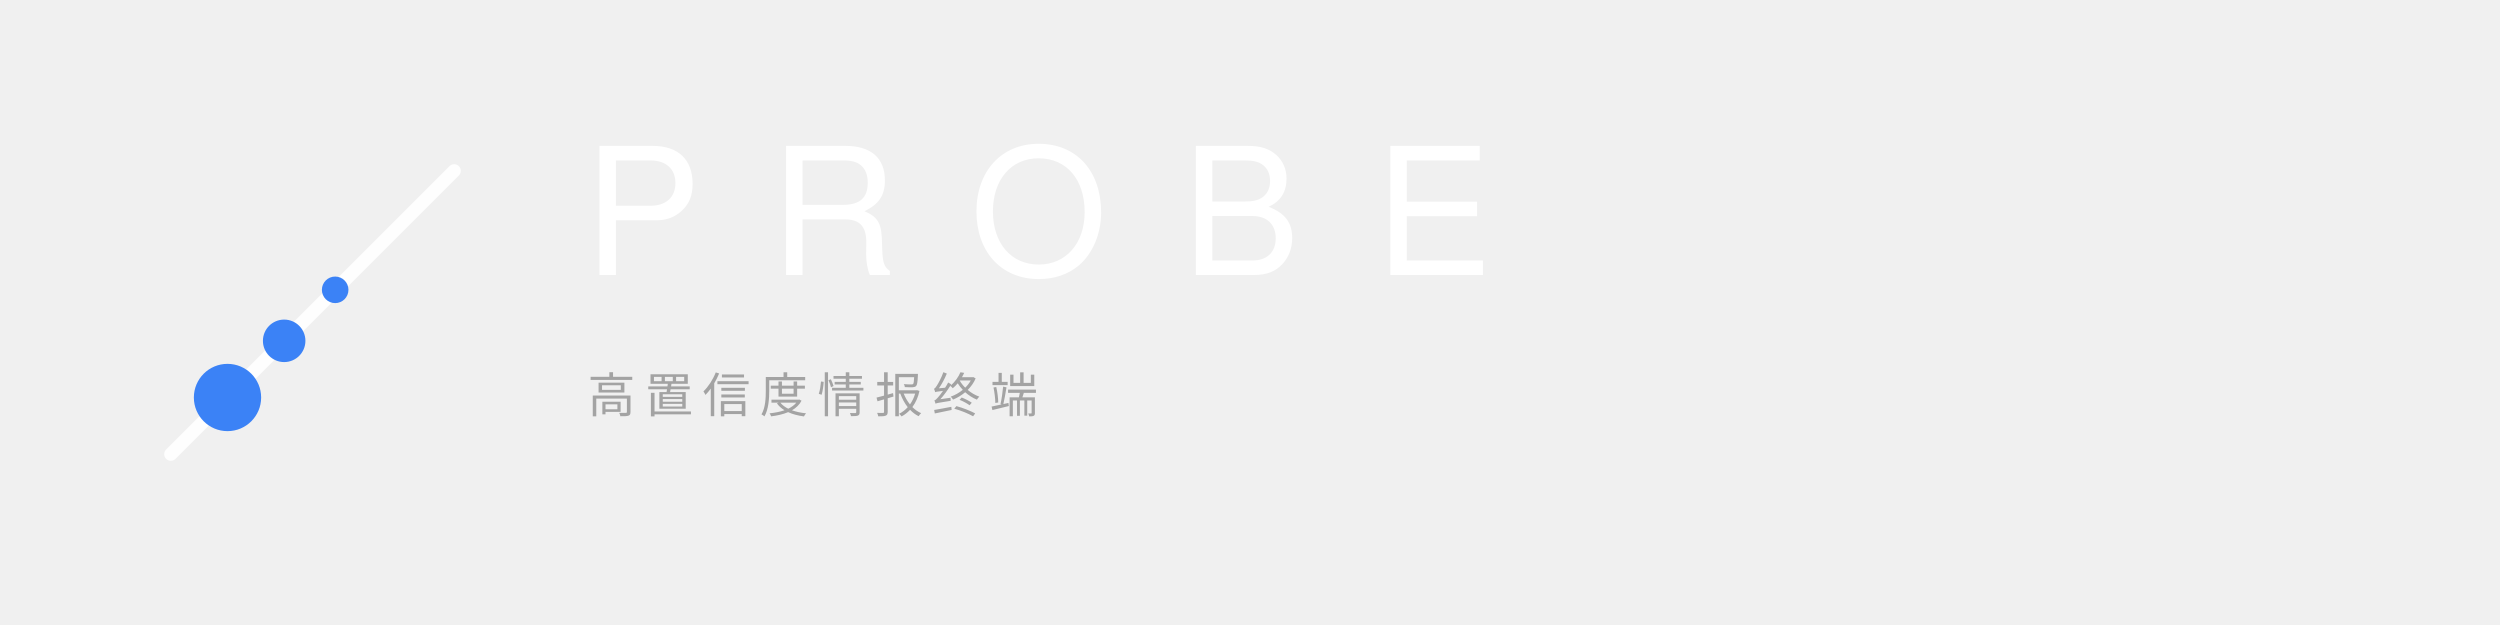
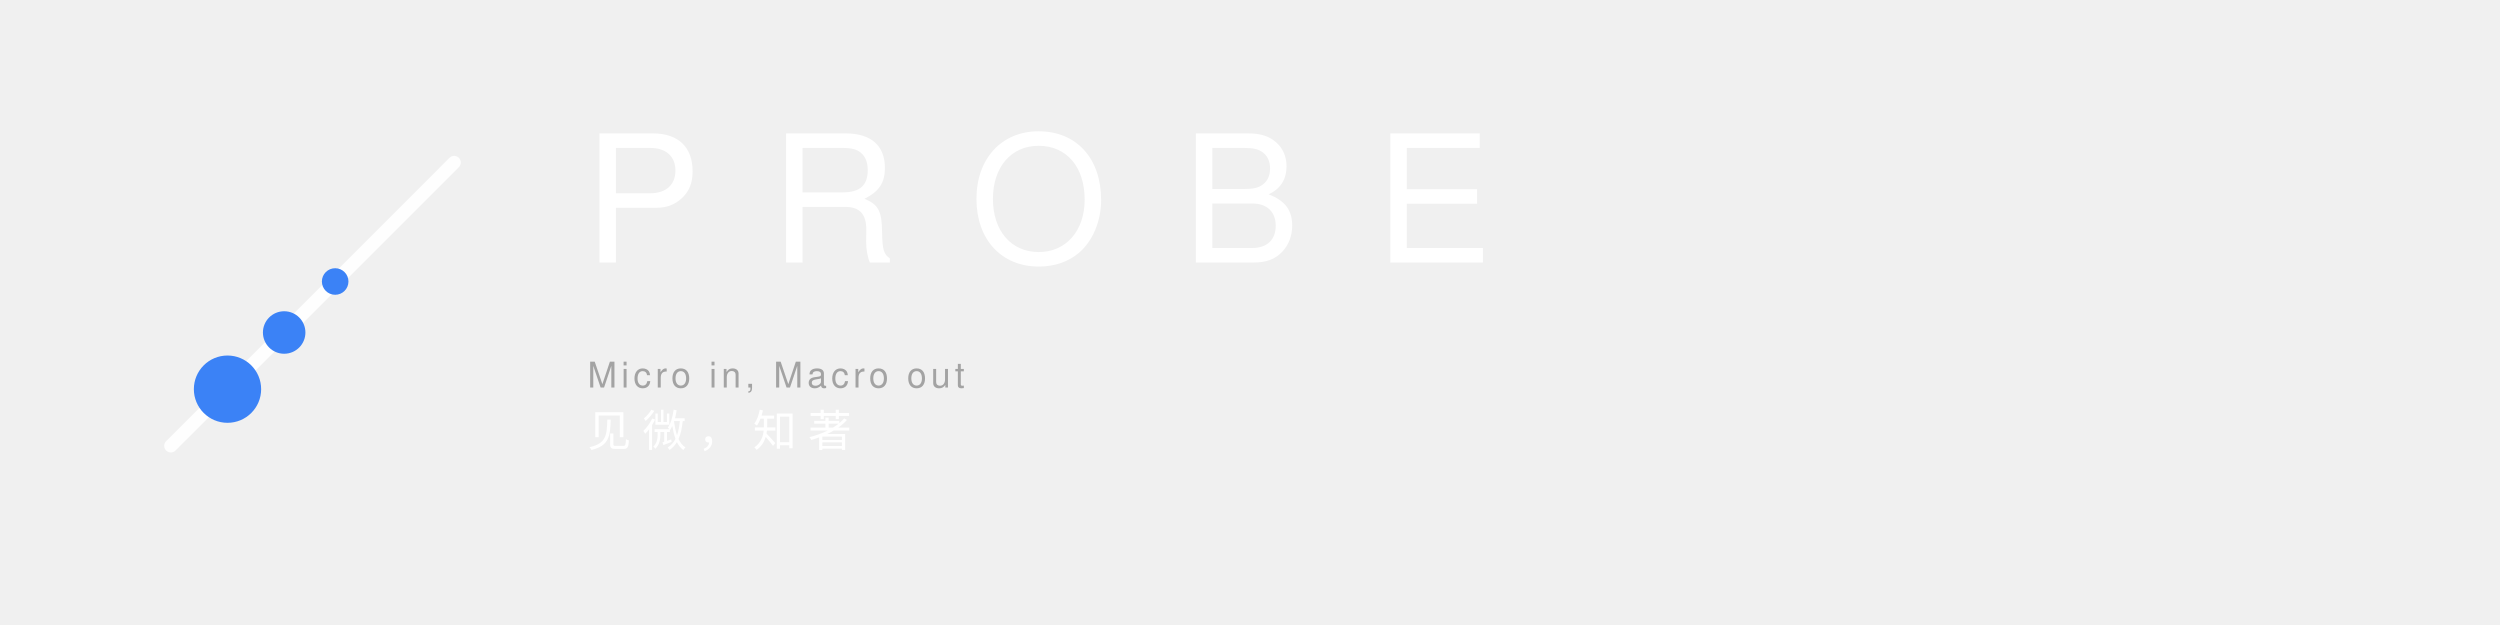
<svg xmlns="http://www.w3.org/2000/svg" width="2400" height="600" viewBox="0 0 2400 600" role="img" aria-label="探针 Probe">
-   <g transform="translate(130 130) scale(8.5)">
+   <g transform="translate(130 122) scale(8.5)">
    <line x1="4" y1="36" x2="36" y2="4" stroke="#ffffff" stroke-opacity="0.9" stroke-width="1.5" stroke-linecap="round" />
    <circle cx="10.4" cy="29.6" r="3.8" fill="#3b82f6" />
    <circle cx="16.8" cy="23.2" r="2.4" fill="#3b82f6" />
    <circle cx="22.56" cy="17.44" r="1.5" fill="#3b82f6" />
  </g>
-   <text x="560" y="264" text-anchor="start" font-family="'Segoe UI', -apple-system, 'Helvetica Neue', Helvetica, Arial, 'PingFang SC', 'Microsoft YaHei', sans-serif" font-size="170" font-weight="200" letter-spacing="71.4" fill="#ffffff">PROBE</text>
-   <text x="564" y="396" text-anchor="start" font-family="'Segoe UI', -apple-system, 'Helvetica Neue', Helvetica, Arial, 'PingFang SC', 'Microsoft YaHei', sans-serif" font-size="46" font-weight="400" letter-spacing="9.2" fill="#a3a3a3">高置信度情报终端</text>
+   <text x="560" y="252" text-anchor="start" font-family="'Segoe UI', -apple-system, 'Helvetica Neue', Helvetica, Arial, 'PingFang SC', 'Microsoft YaHei', sans-serif" font-size="170" font-weight="200" letter-spacing="71.4" fill="#ffffff">PROBE</text>
+   <text x="564" y="372" text-anchor="start" font-family="'Segoe UI', -apple-system, 'Helvetica Neue', Helvetica, Arial, 'PingFang SC', 'Microsoft YaHei', sans-serif" font-size="34" font-weight="300" letter-spacing="4.08" fill="#a3a3a3">Micro in, Macro out</text>
+   <text x="564" y="428.64" text-anchor="start" font-family="'Segoe UI', -apple-system, 'Helvetica Neue', Helvetica, Arial, 'PingFang SC', 'Microsoft YaHei', sans-serif" font-size="42" font-weight="400" letter-spacing="10.92" fill="#ffffff">见微，知著</text>
</svg>
